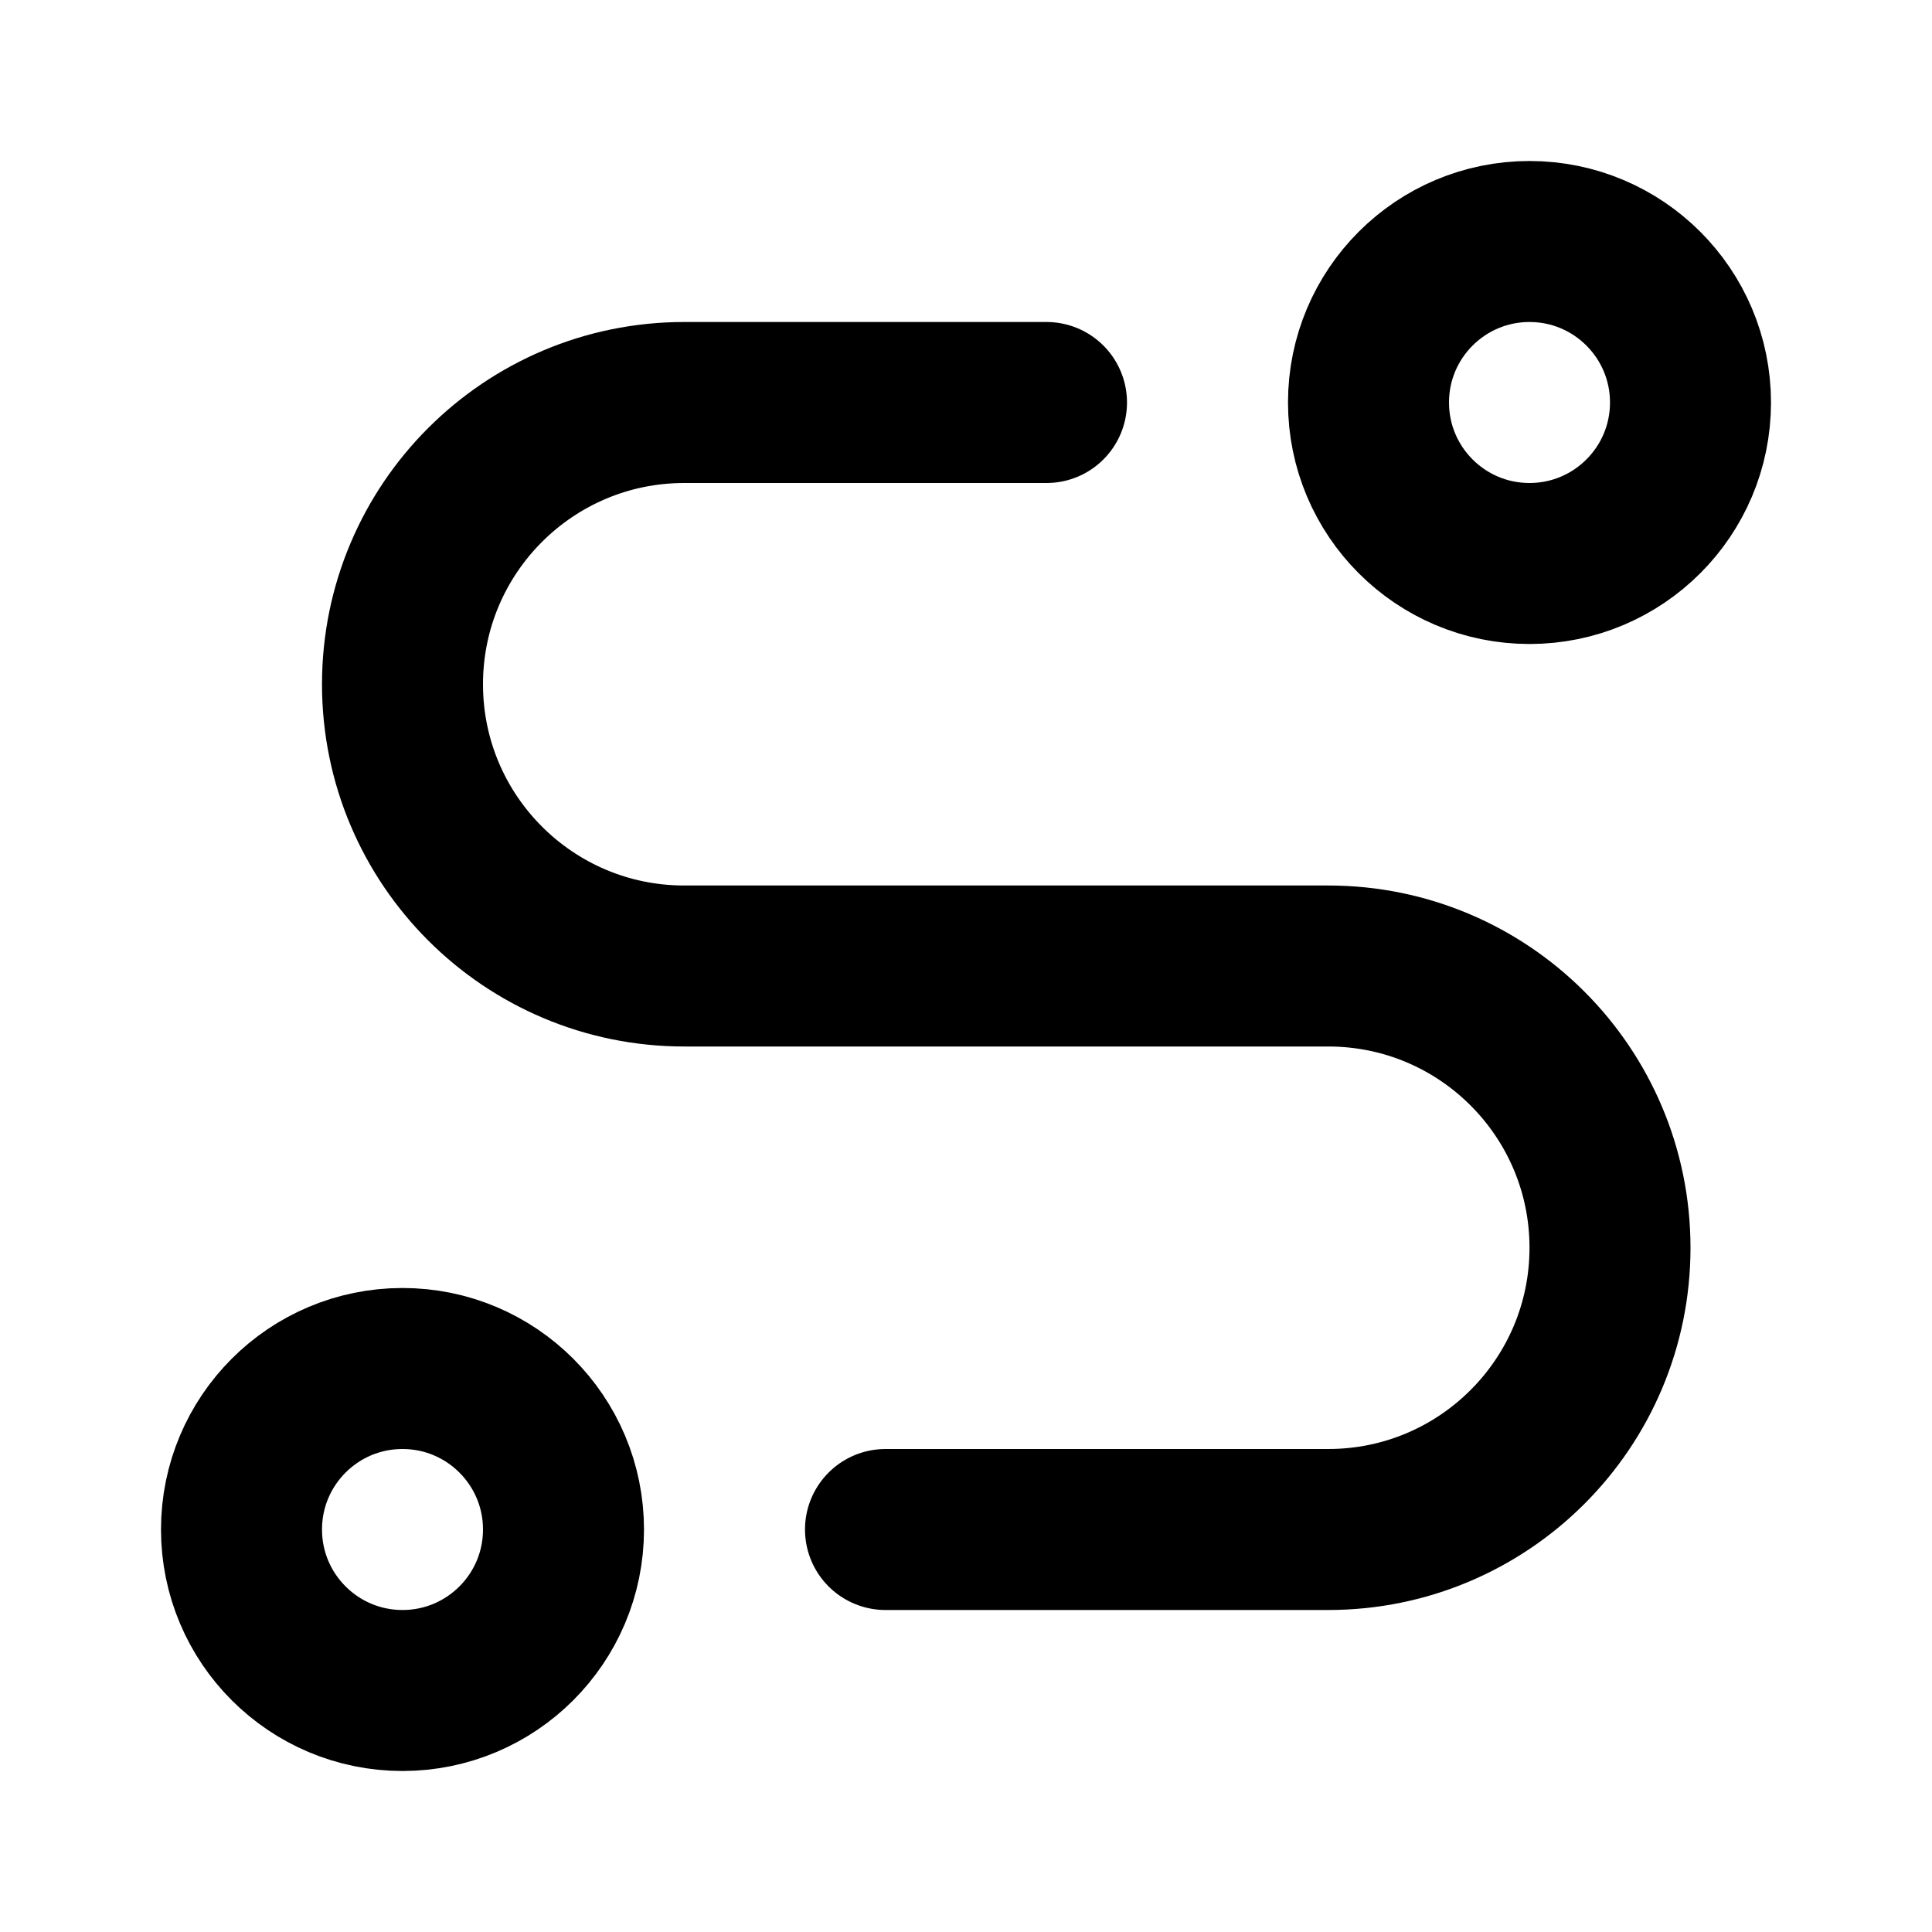
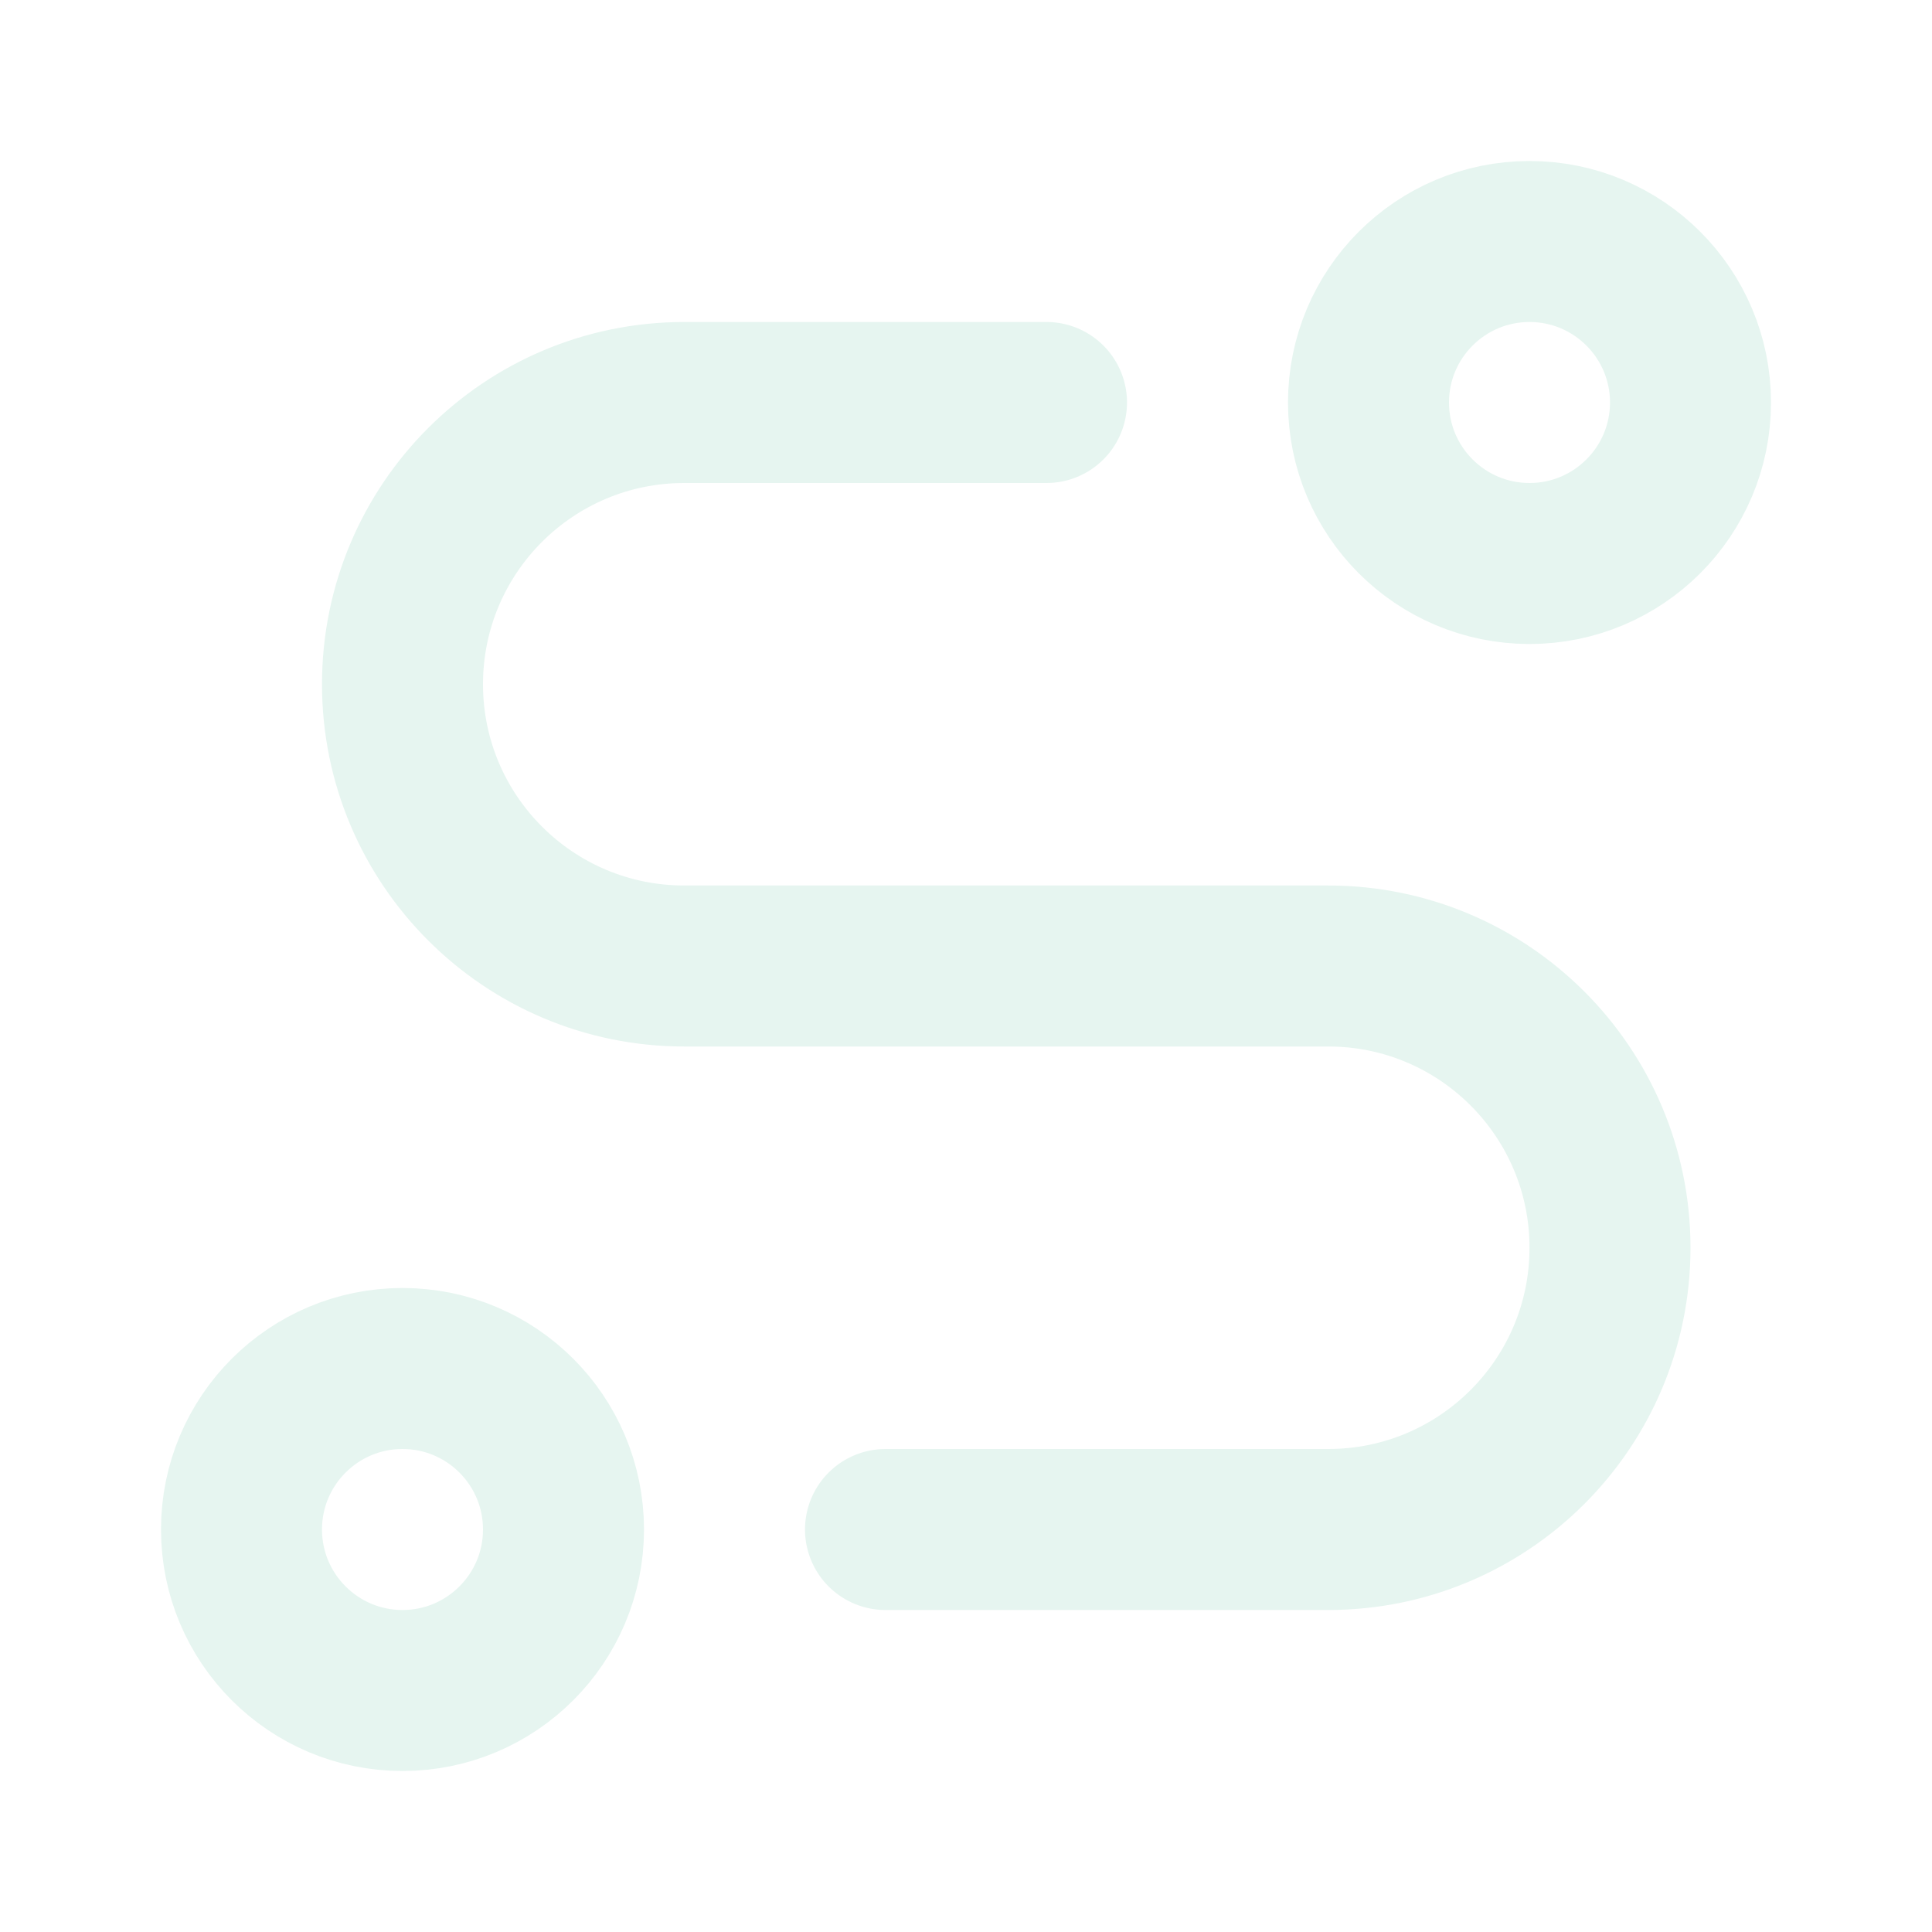
- <svg xmlns="http://www.w3.org/2000/svg" width="24" height="24" viewBox="0 0 24 24" fill="none" stroke="currentColor" stroke-width="2" stroke-linecap="round" stroke-linejoin="round">
+ <svg xmlns="http://www.w3.org/2000/svg" width="24" height="24" viewBox="0 0 24 24" fill="none" stroke="#E6F5F0" stroke-width="2" stroke-linecap="round" stroke-linejoin="round">
  <path d="M3 19a2 2 0 1 0 4 0a2 2 0 0 0 -4 0" />
  <path d="M19 7a2 2 0 1 0 0 -4a2 2 0 0 0 0 4" />
  <path d="M11 19h5.5a3.5 3.5 0 0 0 0 -7h-8a3.5 3.5 0 0 1 0 -7h4.5" />
</svg>
